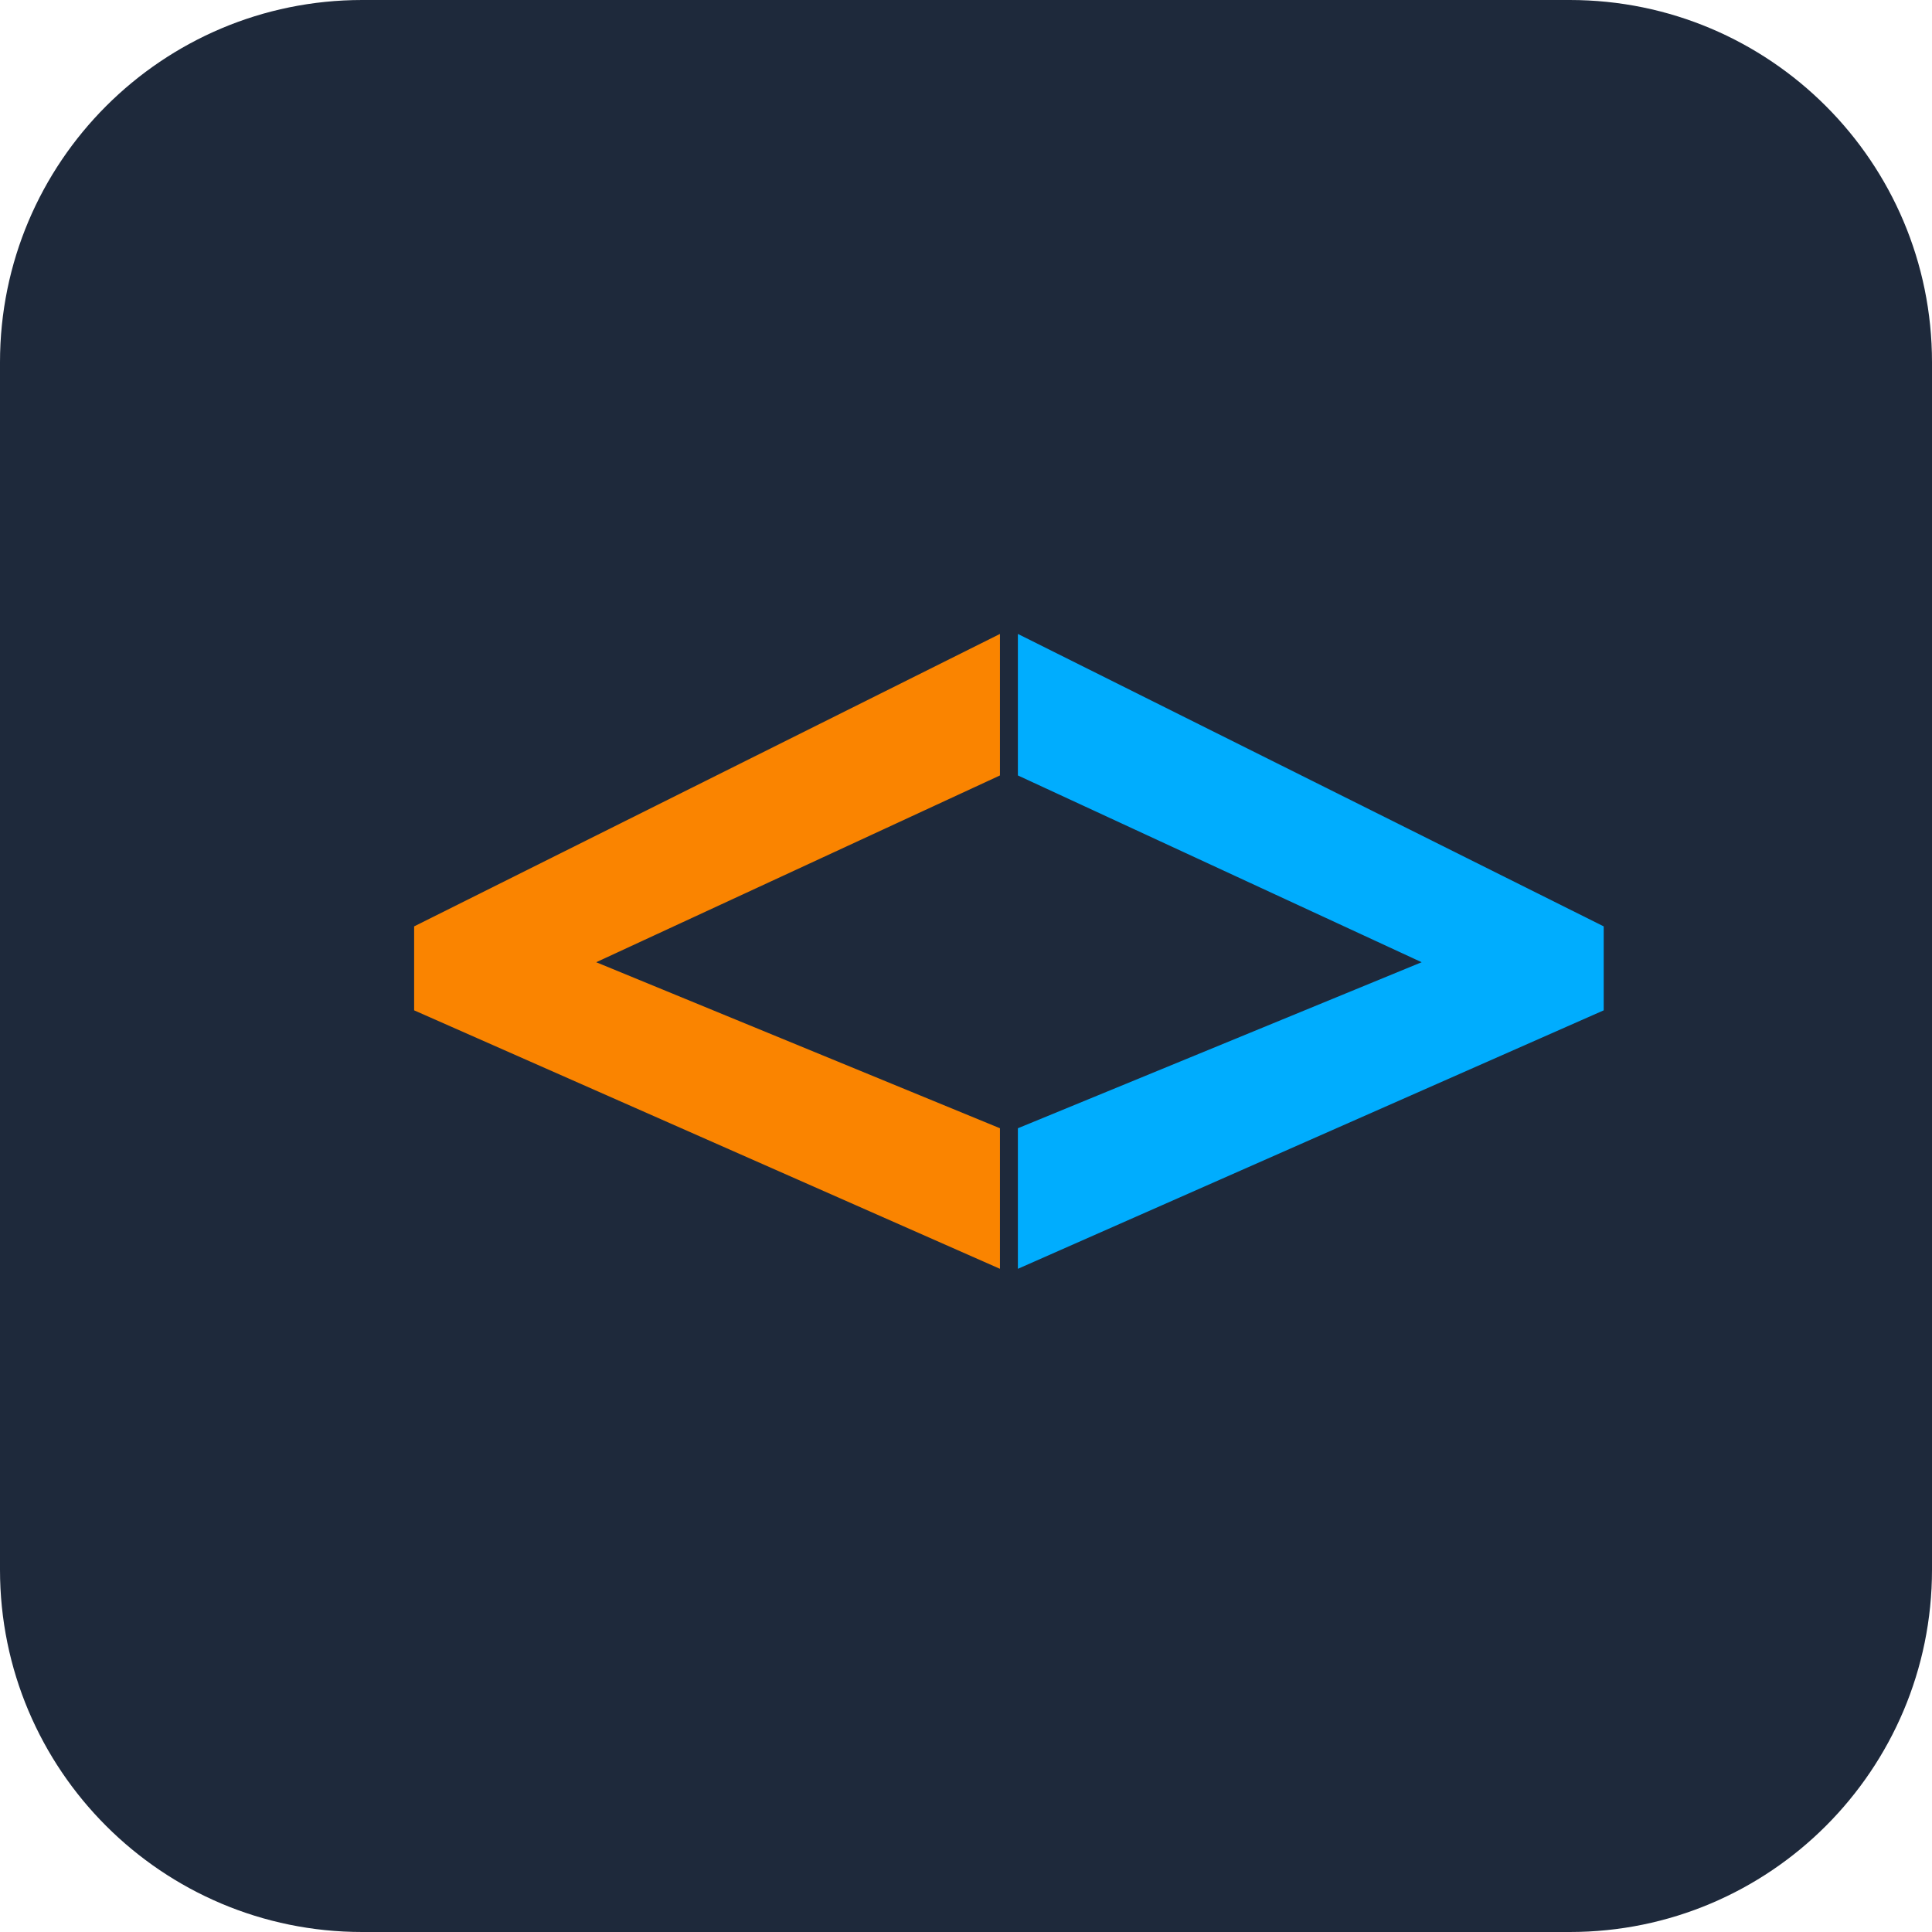
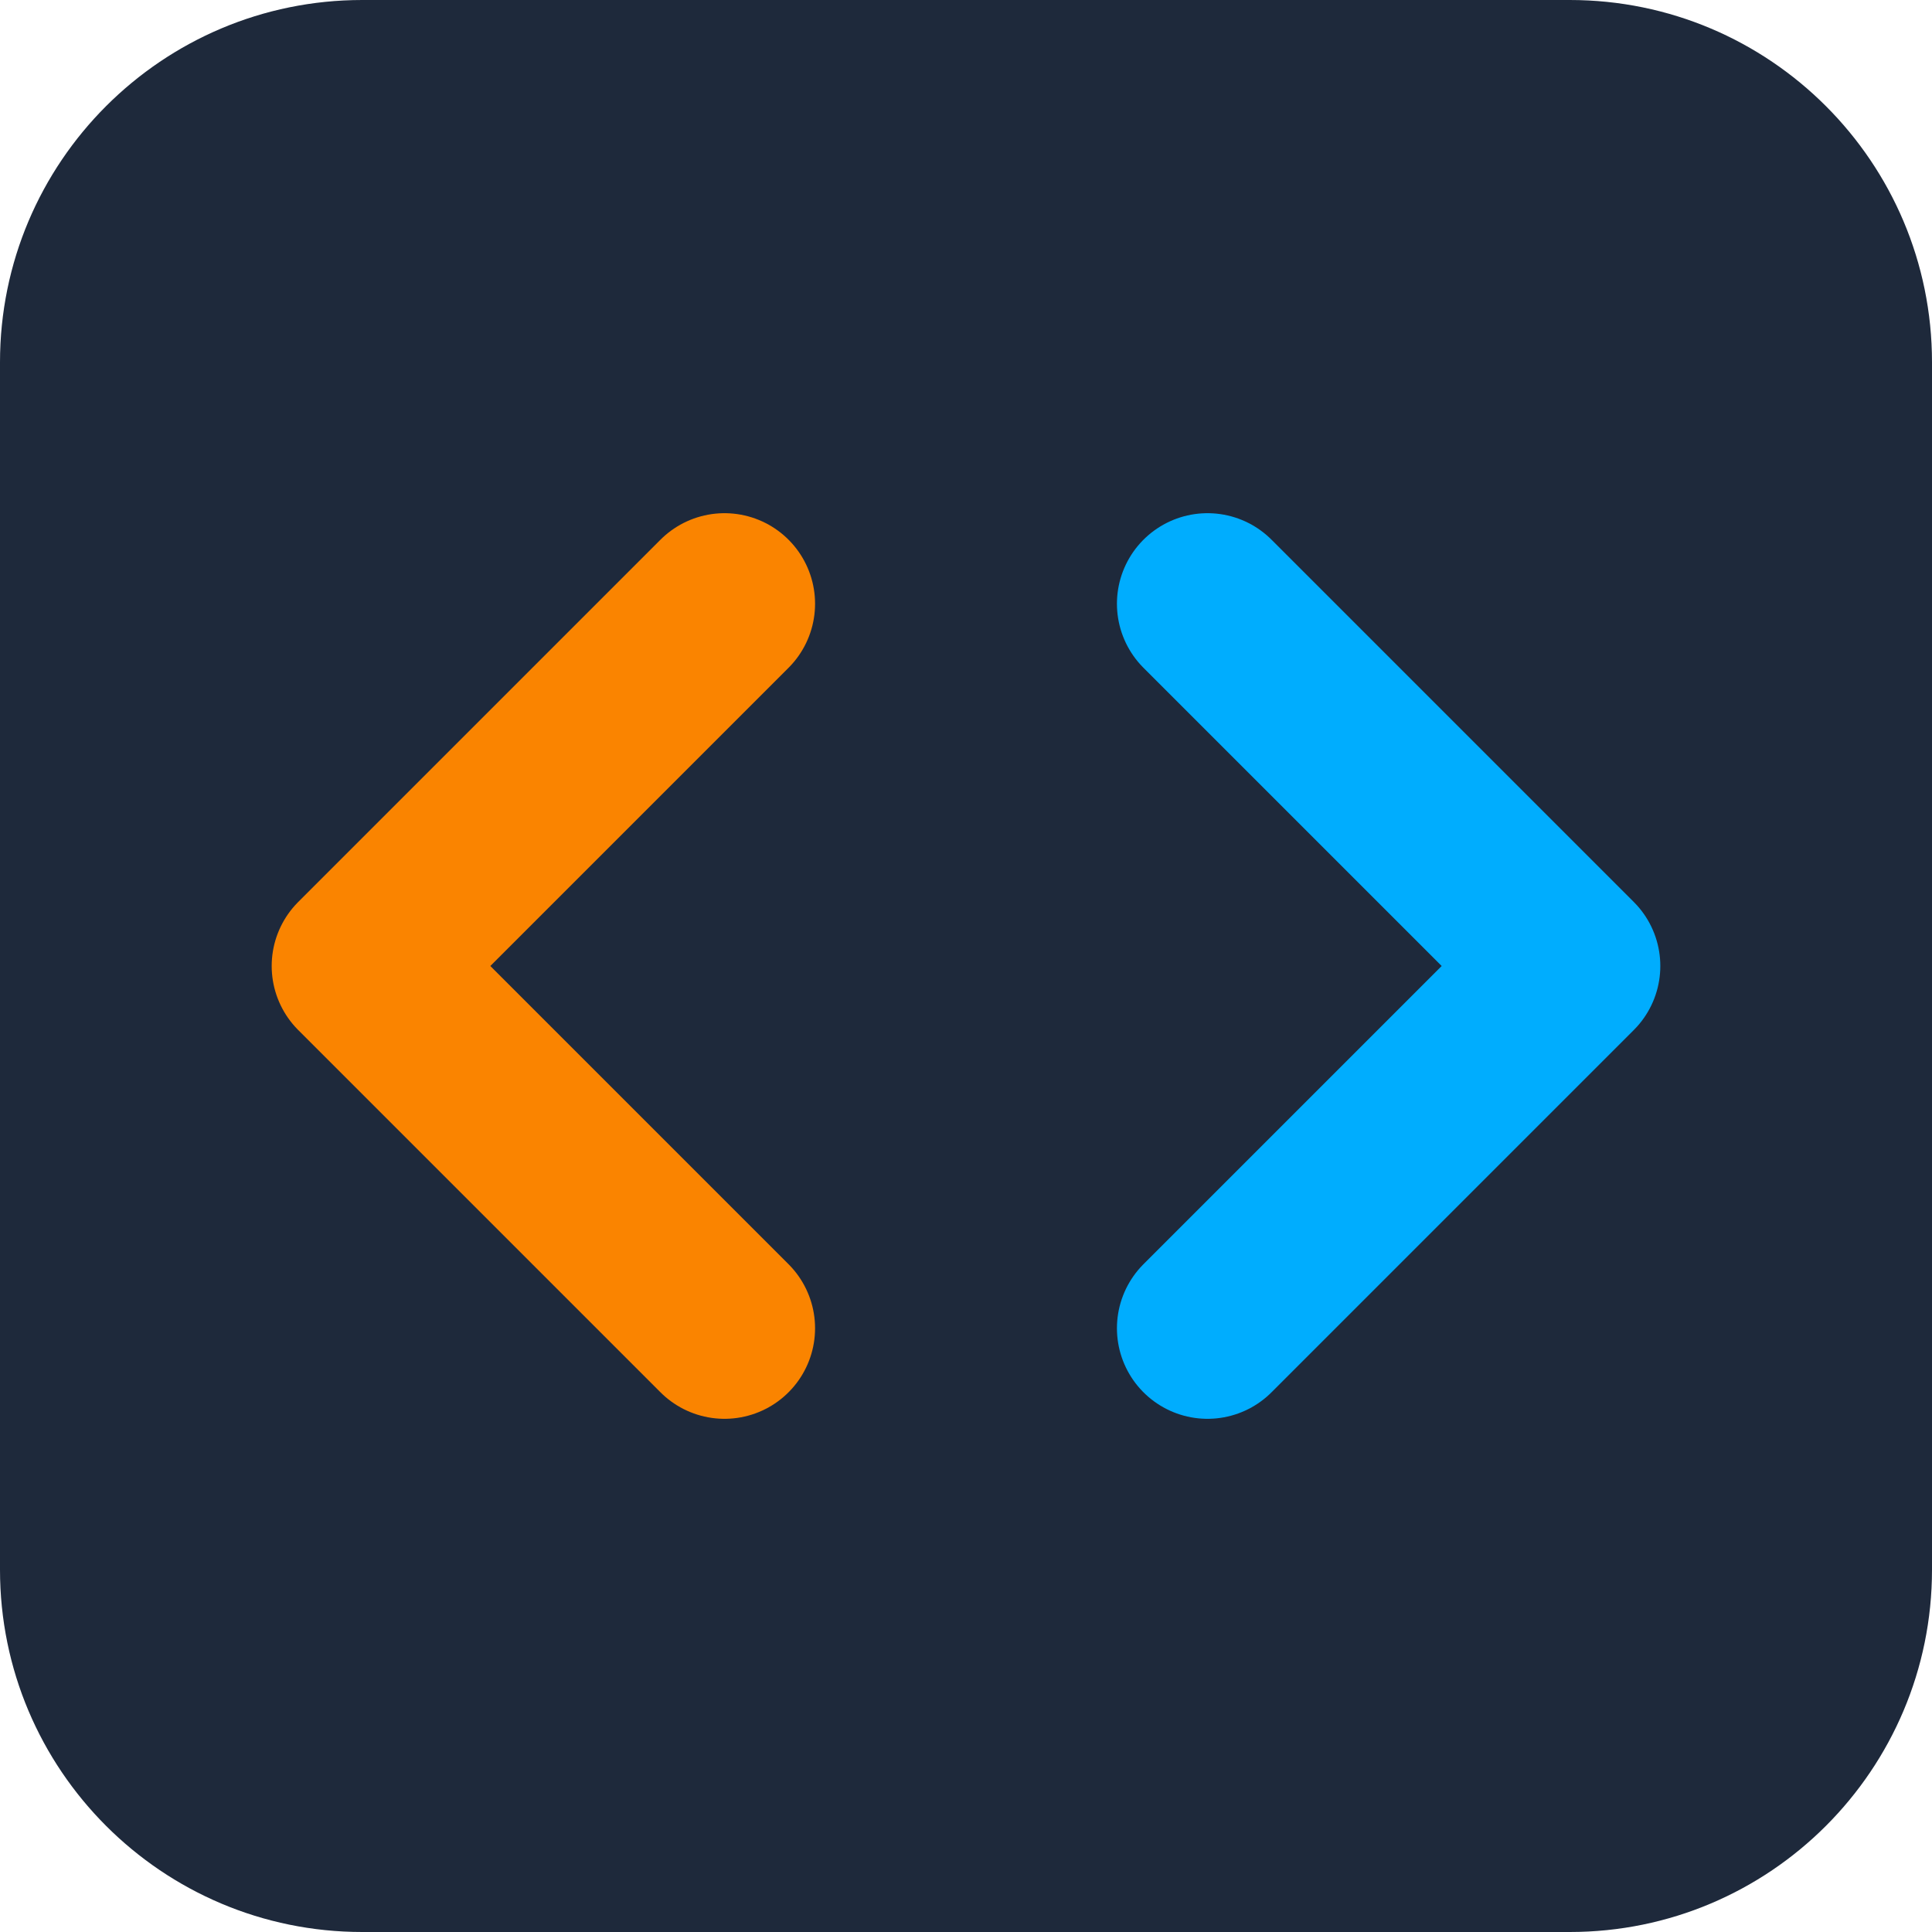
<svg xmlns="http://www.w3.org/2000/svg" viewBox="0 0 32 32">
  <rect width="32" height="32" rx="6" fill="#1e293b" />
-   <text x="6" y="23" font-family="system-ui, sans-serif" font-size="20" font-weight="bold" fill="#FA8400">&lt;</text>
-   <text x="16" y="23" font-family="system-ui, sans-serif" font-size="20" font-weight="bold" fill="#00ADFE">&gt;</text>
+   <path d="M12 10 L6 16 L12 22" stroke="#FA8400" stroke-width="3" stroke-linecap="round" stroke-linejoin="round" fill="none" />
+   <path d="M20 10 L26 16 L20 22" stroke="#00ADFE" stroke-width="3" stroke-linecap="round" stroke-linejoin="round" fill="none" />
</svg>
